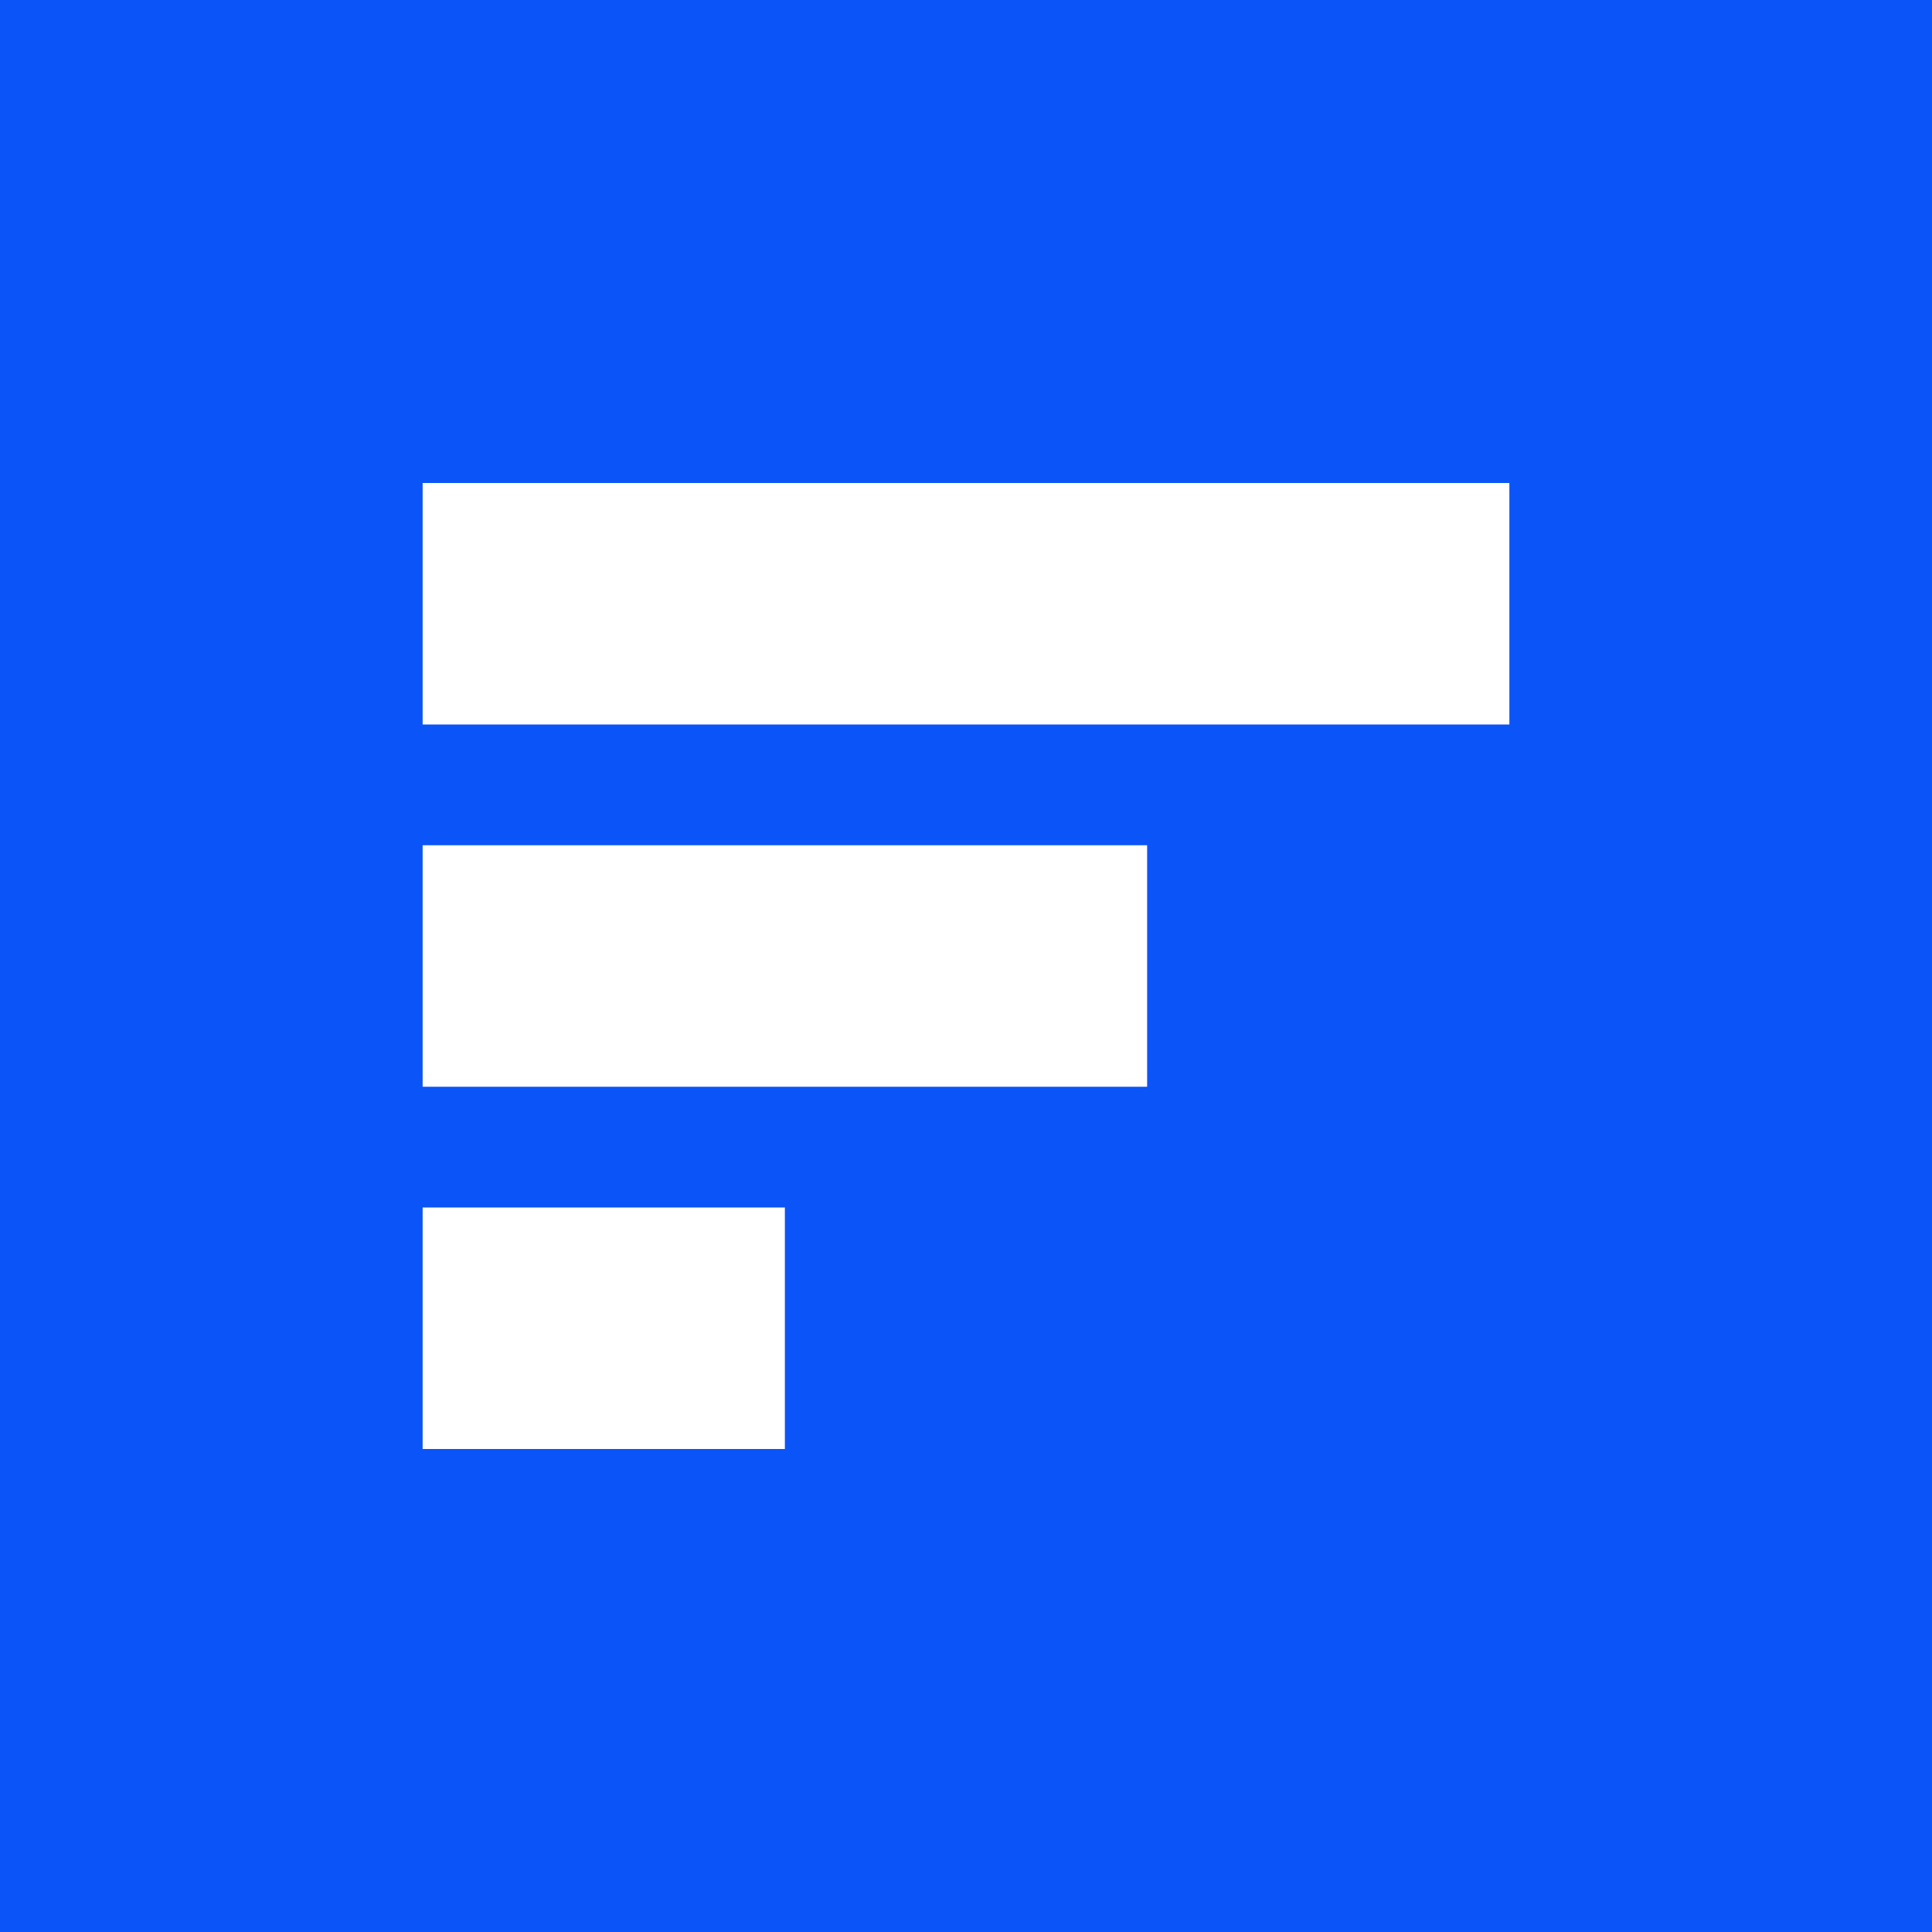
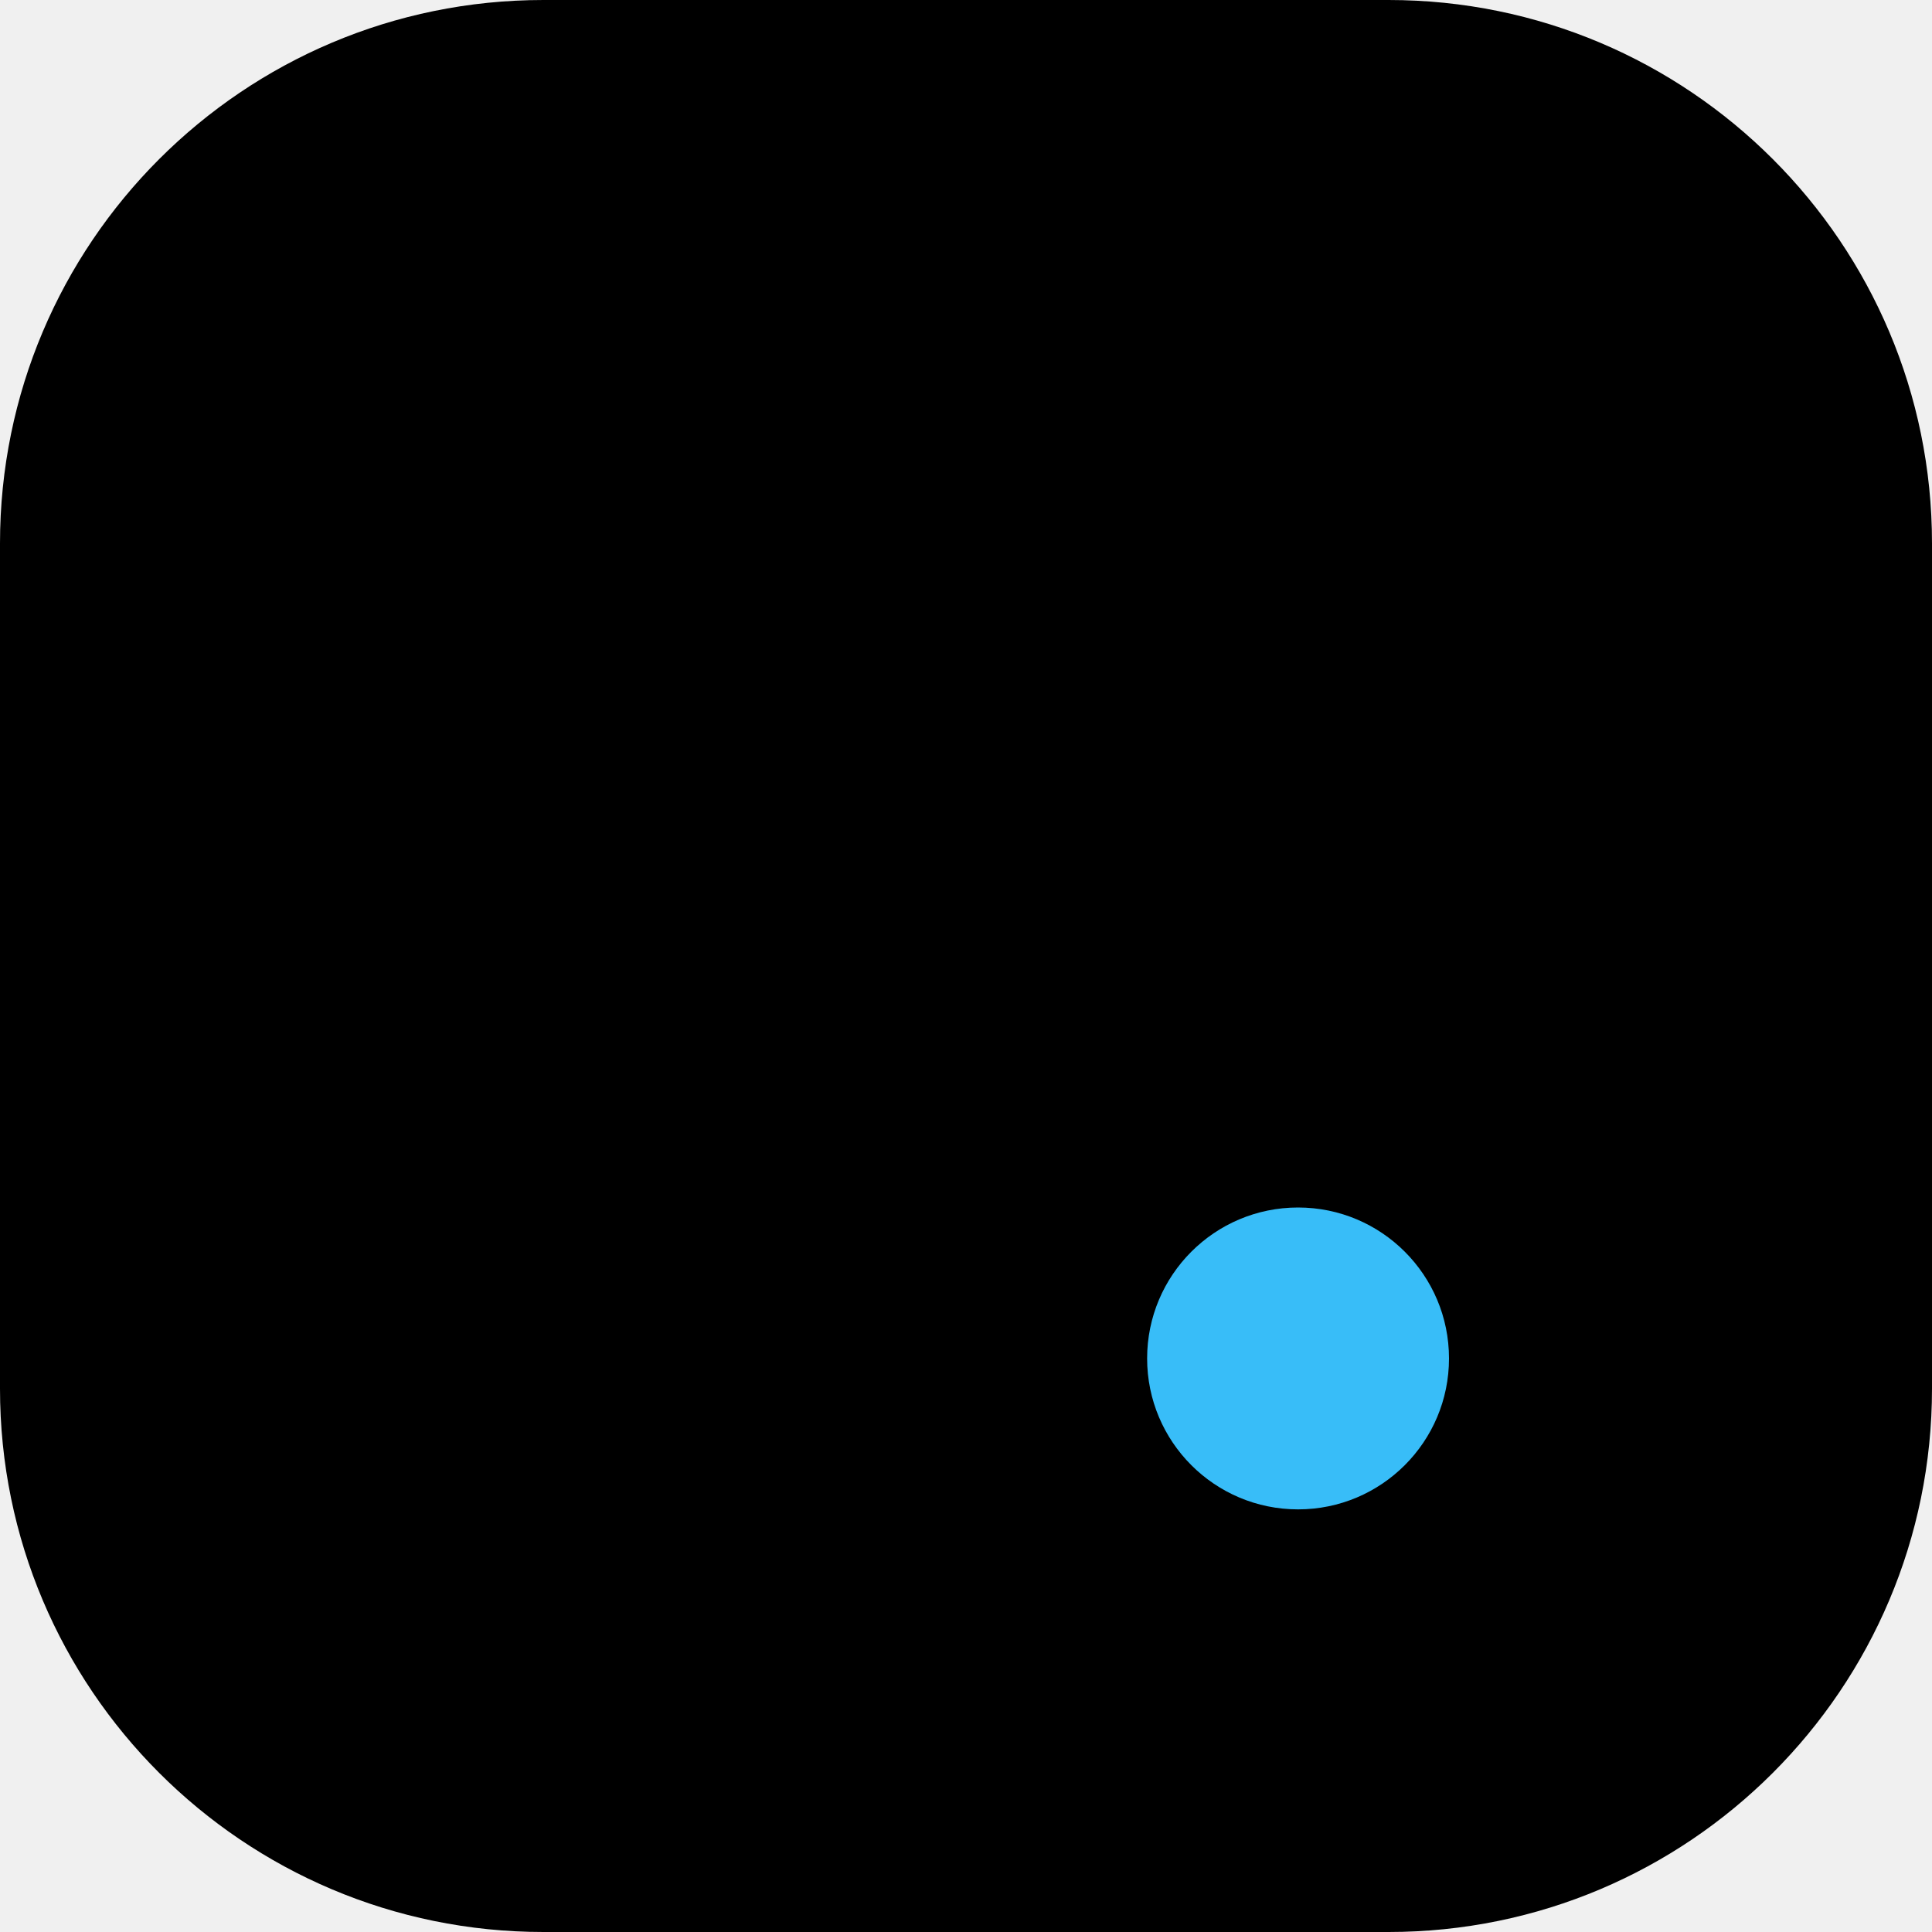
- <svg xmlns="http://www.w3.org/2000/svg" viewBox="0 0 32 32">
-   <rect width="32" height="32" fill="#0B54F7" />
-   <rect x="7" y="8" width="18" height="4" fill="#fff" />
-   <rect x="7" y="14" width="12" height="4" fill="#fff" />
-   <rect x="7" y="20" width="6" height="4" fill="#fff" />
+ <svg xmlns="http://www.w3.org/2000/svg" viewBox="0 0 32 32" fill="none">
+   <defs>
+     <linearGradient id="fm-bg" x1="0" y1="0" x2="32" y2="32" gradientUnits="userSpaceOnUse">
+       <stop stopColor="#0B54F7" />
+       <stop offset="1" stopColor="#0533AC" />
+     </linearGradient>
+     <linearGradient id="fm-glow" x1="8" y1="6" x2="26" y2="26" gradientUnits="userSpaceOnUse">
+       <stop stopColor="#FFFFFF" />
+       <stop offset="1" stopColor="#DBEAFE" />
+     </linearGradient>
+   </defs>
+   <rect width="32" height="32" rx="9" fill="url(#fm-bg)" />
+   <path d="M8.5 7.5C8.5 6.672 9.172 6 10 6H23.5C24.328 6 25 6.672 25 7.5V8.5C25 9.328 24.328 10 23.5 10H13V13.5H20.5C21.328 13.5 22 14.172 22 15V16C22 16.828 21.328 17.5 20.5 17.5H13V24.5C13 25.328 12.328 26 11.5 26H10C9.172 26 8.5 25.328 8.5 24.5V7.5Z" fill="url(#fm-glow)" />
+   <circle cx="21.5" cy="22.5" r="2.5" fill="#38BDF8" />
</svg>
